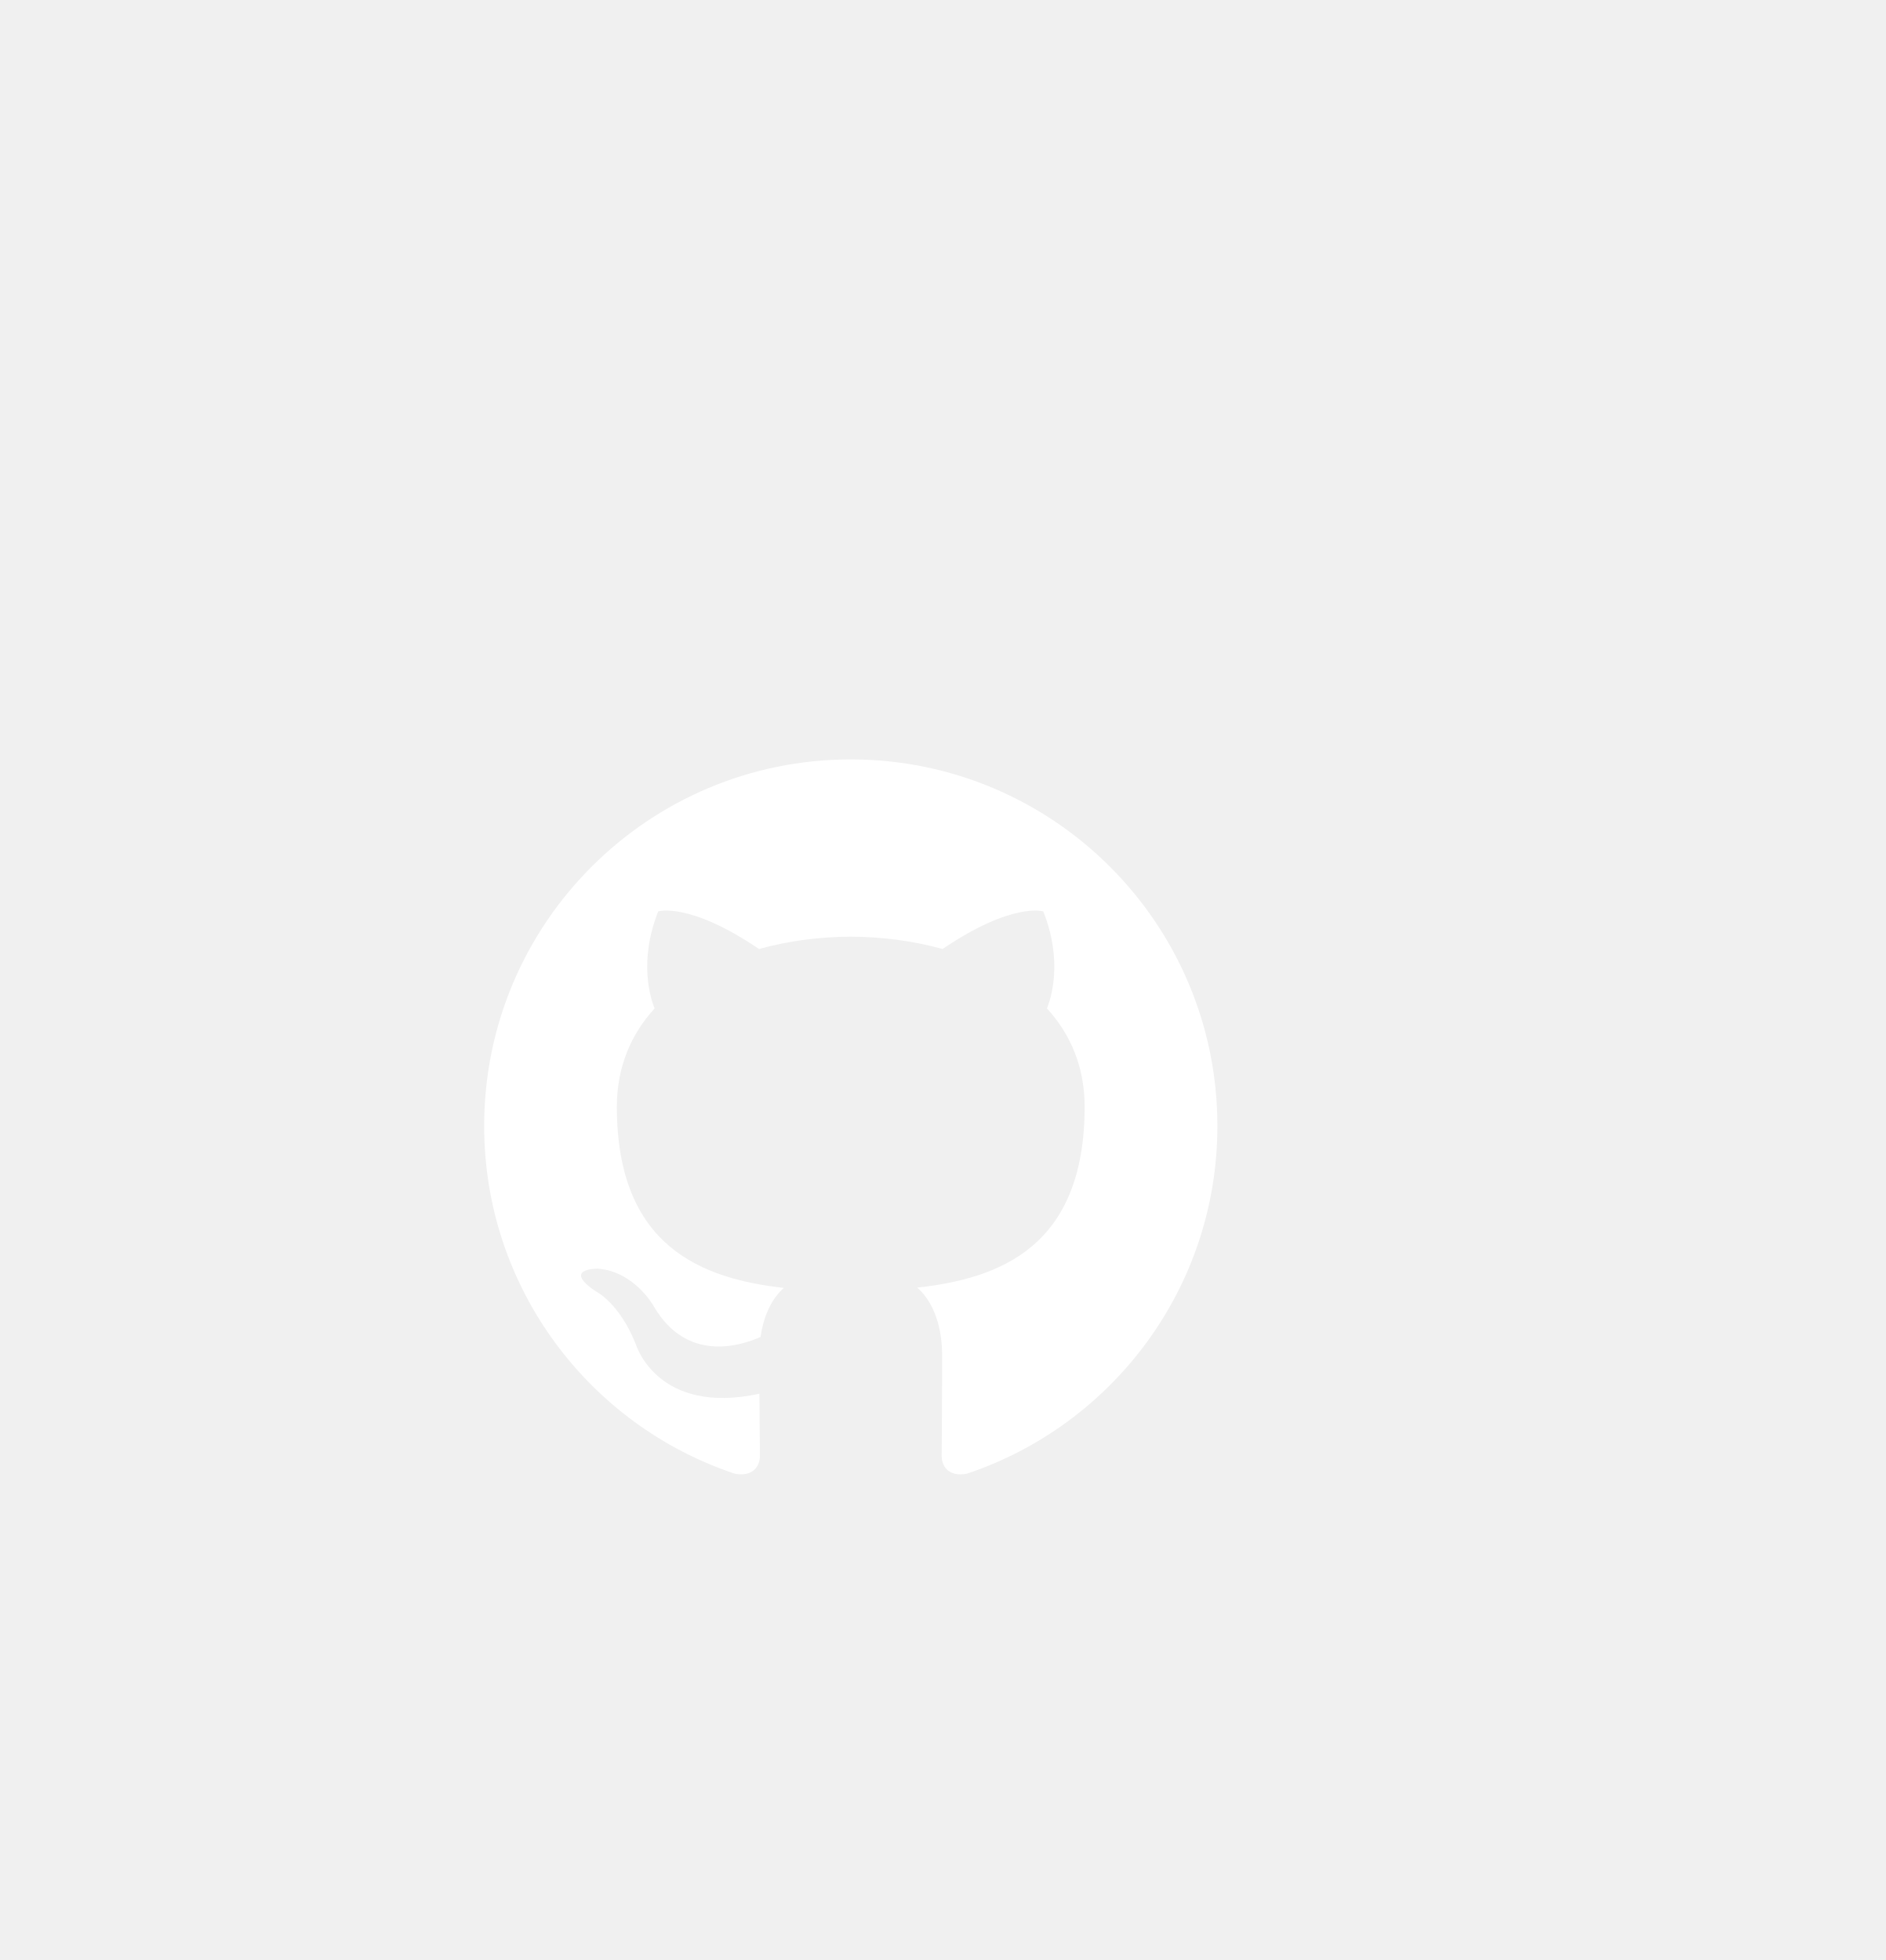
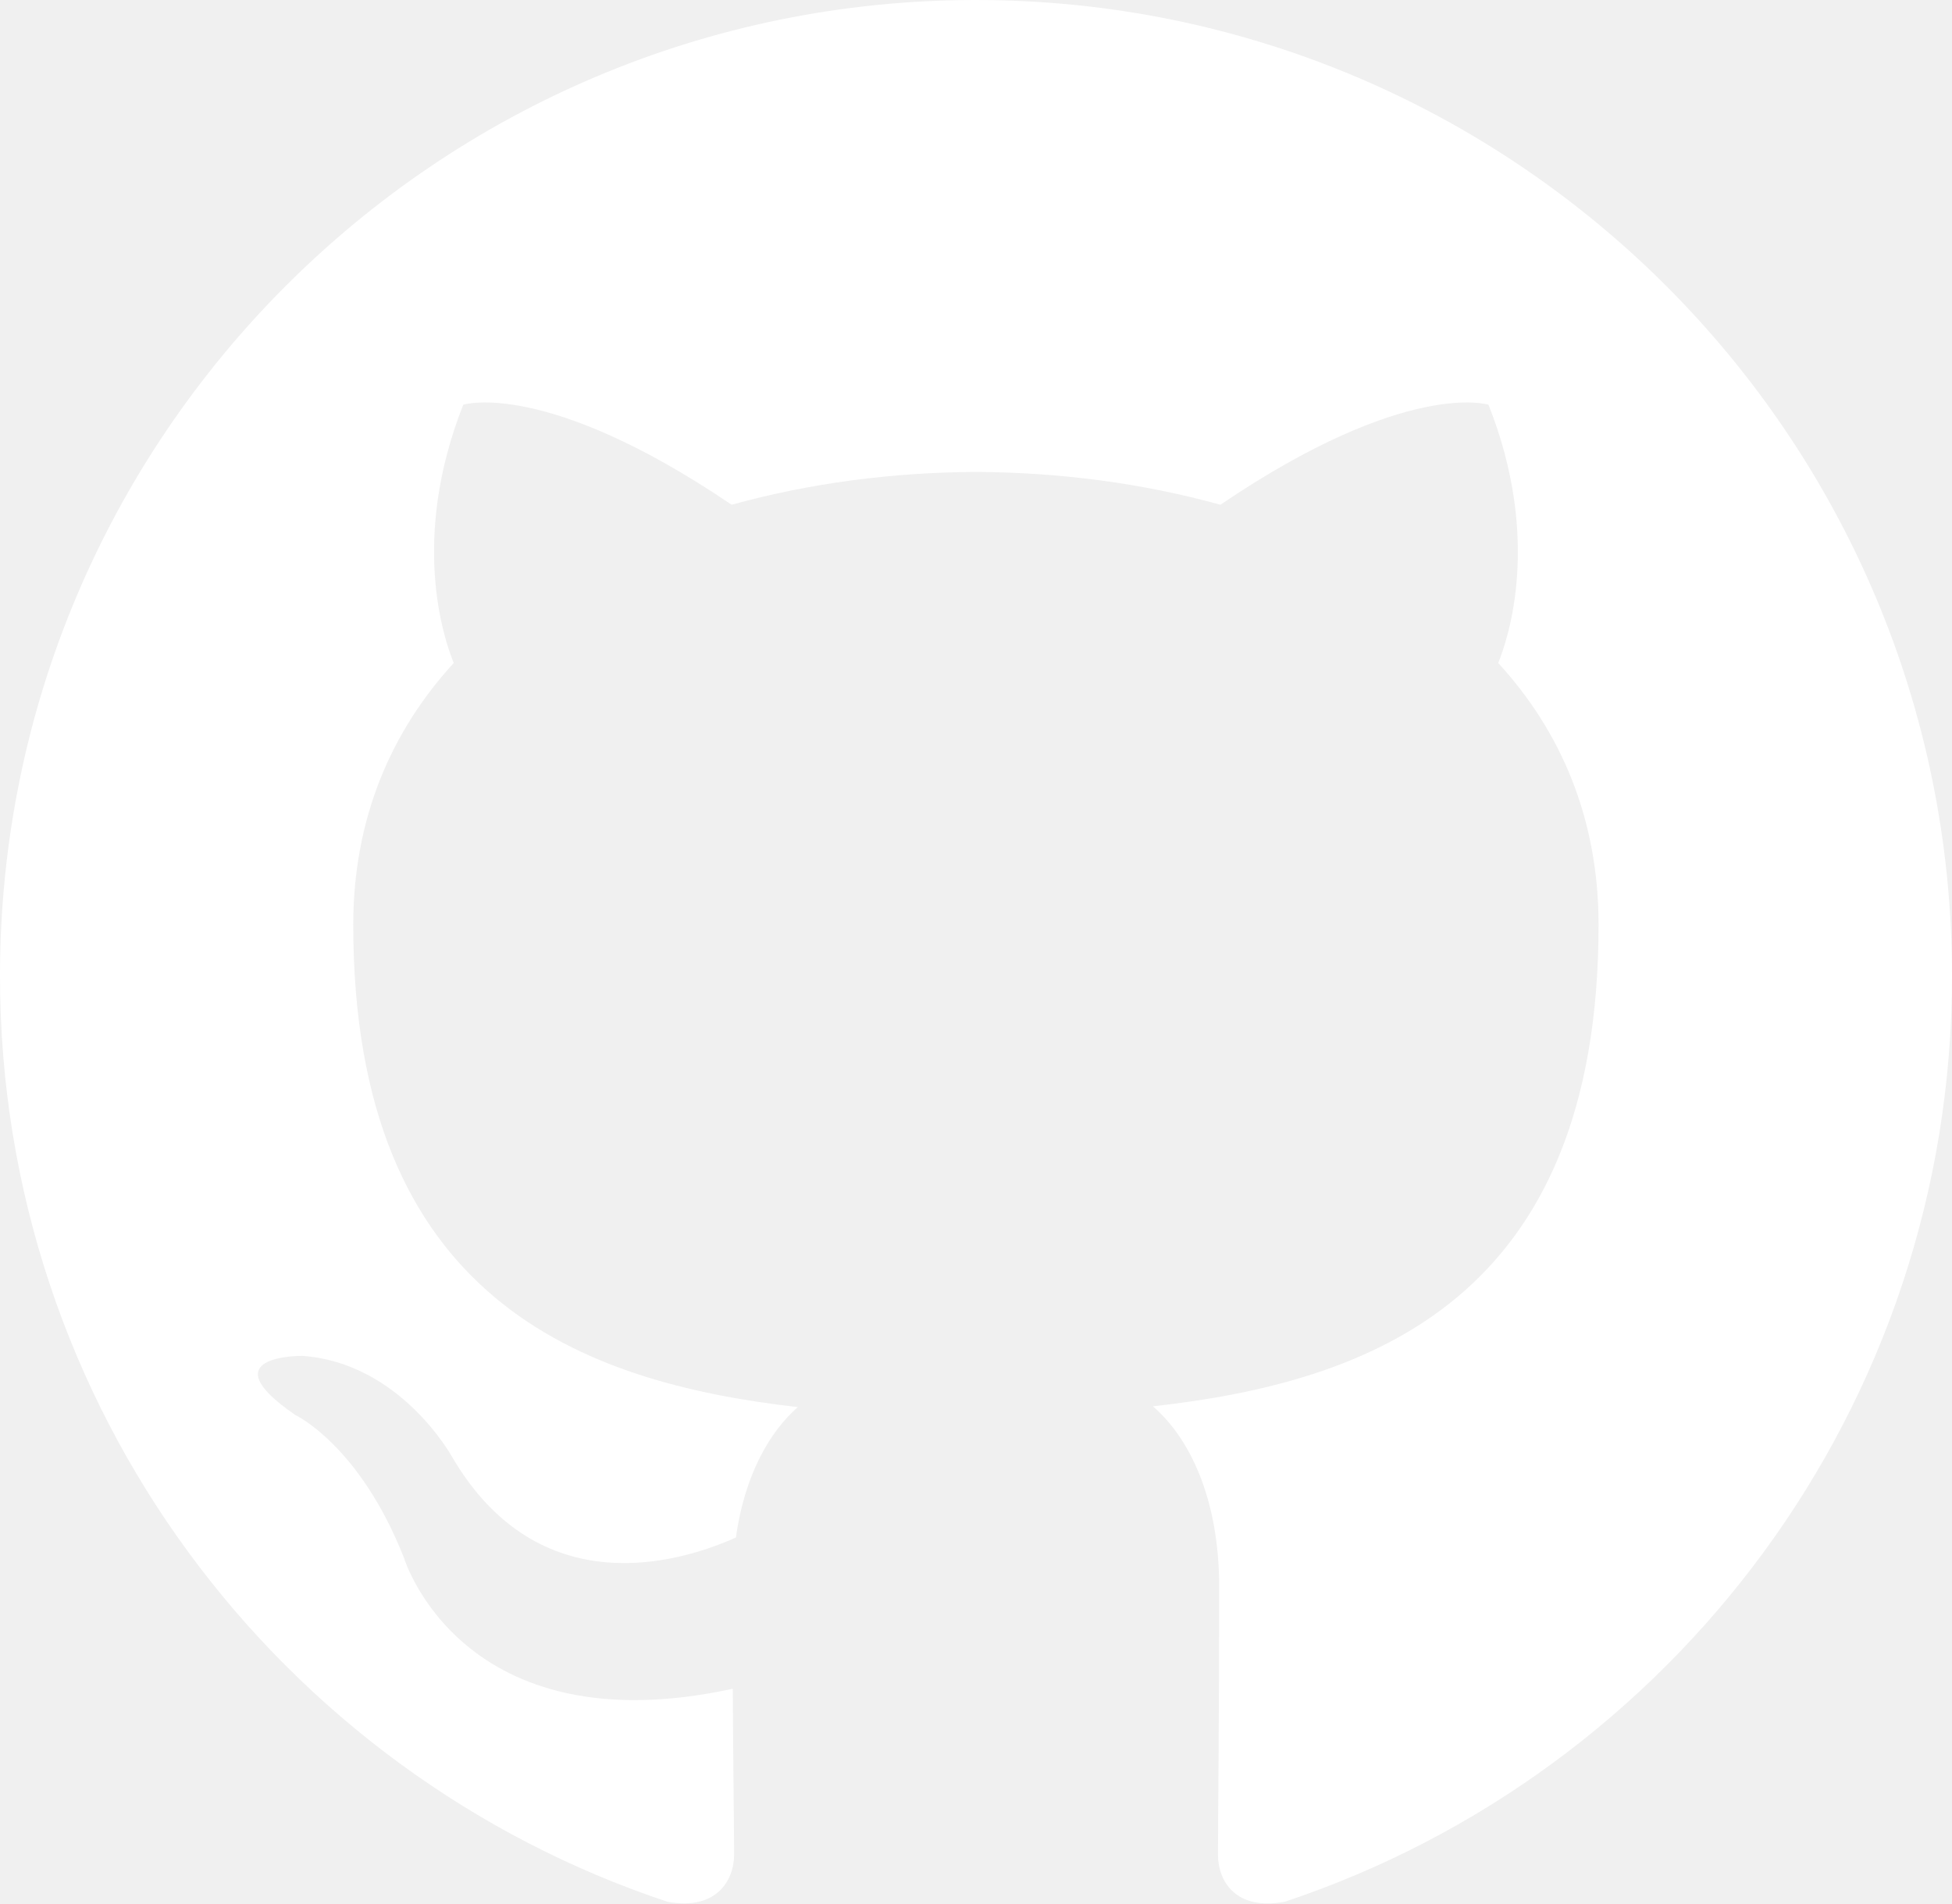
- <svg xmlns="http://www.w3.org/2000/svg" version="1.1" id="svg1027" xml:space="preserve" viewBox="0 0 707.964 735.981">
+ <svg xmlns="http://www.w3.org/2000/svg" height="268.462" width="275.256" viewBox="0 0 275.256 268.462" xml:space="preserve" id="svg1027" version="1.1">
  <defs id="defs1031">
-     <clipPath clipPathUnits="userSpaceOnUse" id="clipPath1045">
-       <path d="M 0,551.986 H 530.973 V 0 H 0 Z" id="path1043" />
+     <clipPath id="clipPath1045" clipPathUnits="userSpaceOnUse">
+       <path id="path1043" d="M 0,551.986 H 530.973 V 0 H 0 Z" />
    </clipPath>
  </defs>
-   <g id="layer1">
-     <path d="m 319.376,285.158 c -75.998,0 -137.616,61.618 -137.616,137.632 0,60.807 39.431,112.387 94.121,130.595 6.886,1.259 9.395,-2.991 9.395,-6.641 0,-3.261 -0.118,-11.921 -0.186,-23.403 -38.282,8.314 -46.359,-18.452 -46.359,-18.452 -6.261,-15.901 -15.284,-20.134 -15.284,-20.134 -12.496,-8.533 0.946,-8.364 0.946,-8.364 13.814,0.972 21.08,14.186 21.08,14.186 12.276,21.029 32.216,14.955 40.056,11.431 1.25,-8.888 4.799,-14.955 8.736,-18.393 -30.56,-3.473 -62.691,-15.284 -62.691,-68.022 0,-15.022 5.365,-27.307 14.169,-36.93 -1.419,-3.481 -6.142,-17.472 1.343,-36.423 0,0 11.558,-3.701 37.851,14.11 10.975,-3.058 22.753,-4.579 34.455,-4.63 11.685,0.051 23.463,1.571 34.455,4.63 26.276,-17.81 37.809,-14.11 37.809,-14.11 7.511,18.951 2.788,32.942 1.369,36.423 8.821,9.623 14.152,21.908 14.152,36.93 0,52.873 -32.182,64.507 -62.843,67.912 4.943,4.25 9.344,12.648 9.344,25.49 0,18.393 -0.169,33.238 -0.169,37.75 0,3.684 2.476,7.967 9.463,6.624 54.647,-18.241 94.045,-69.788 94.045,-130.578 0,-76.015 -61.626,-137.632 -137.641,-137.632" style="fill:#ffffff;fill-opacity:1;fill-rule:evenodd;stroke:none;stroke-width:8.449" id="path1223" />
+   <g transform="translate(-181.7604,-285.1582)" id="layer1">
+     <path id="path1223" style="fill:#ffffff;fill-opacity:1;fill-rule:evenodd;stroke:none;stroke-width:8.449" d="m 319.376,285.158 c -75.998,0 -137.616,61.618 -137.616,137.632 0,60.807 39.431,112.387 94.121,130.595 6.886,1.259 9.395,-2.991 9.395,-6.641 0,-3.261 -0.118,-11.921 -0.186,-23.403 -38.282,8.314 -46.359,-18.452 -46.359,-18.452 -6.261,-15.901 -15.284,-20.134 -15.284,-20.134 -12.496,-8.533 0.946,-8.364 0.946,-8.364 13.814,0.972 21.08,14.186 21.08,14.186 12.276,21.029 32.216,14.955 40.056,11.431 1.25,-8.888 4.799,-14.955 8.736,-18.393 -30.56,-3.473 -62.691,-15.284 -62.691,-68.022 0,-15.022 5.365,-27.307 14.169,-36.93 -1.419,-3.481 -6.142,-17.472 1.343,-36.423 0,0 11.558,-3.701 37.851,14.11 10.975,-3.058 22.753,-4.579 34.455,-4.63 11.685,0.051 23.463,1.571 34.455,4.63 26.276,-17.81 37.809,-14.11 37.809,-14.11 7.511,18.951 2.788,32.942 1.369,36.423 8.821,9.623 14.152,21.908 14.152,36.93 0,52.873 -32.182,64.507 -62.843,67.912 4.943,4.25 9.344,12.648 9.344,25.49 0,18.393 -0.169,33.238 -0.169,37.75 0,3.684 2.476,7.967 9.463,6.624 54.647,-18.241 94.045,-69.788 94.045,-130.578 0,-76.015 -61.626,-137.632 -137.641,-137.632" />
  </g>
</svg>
